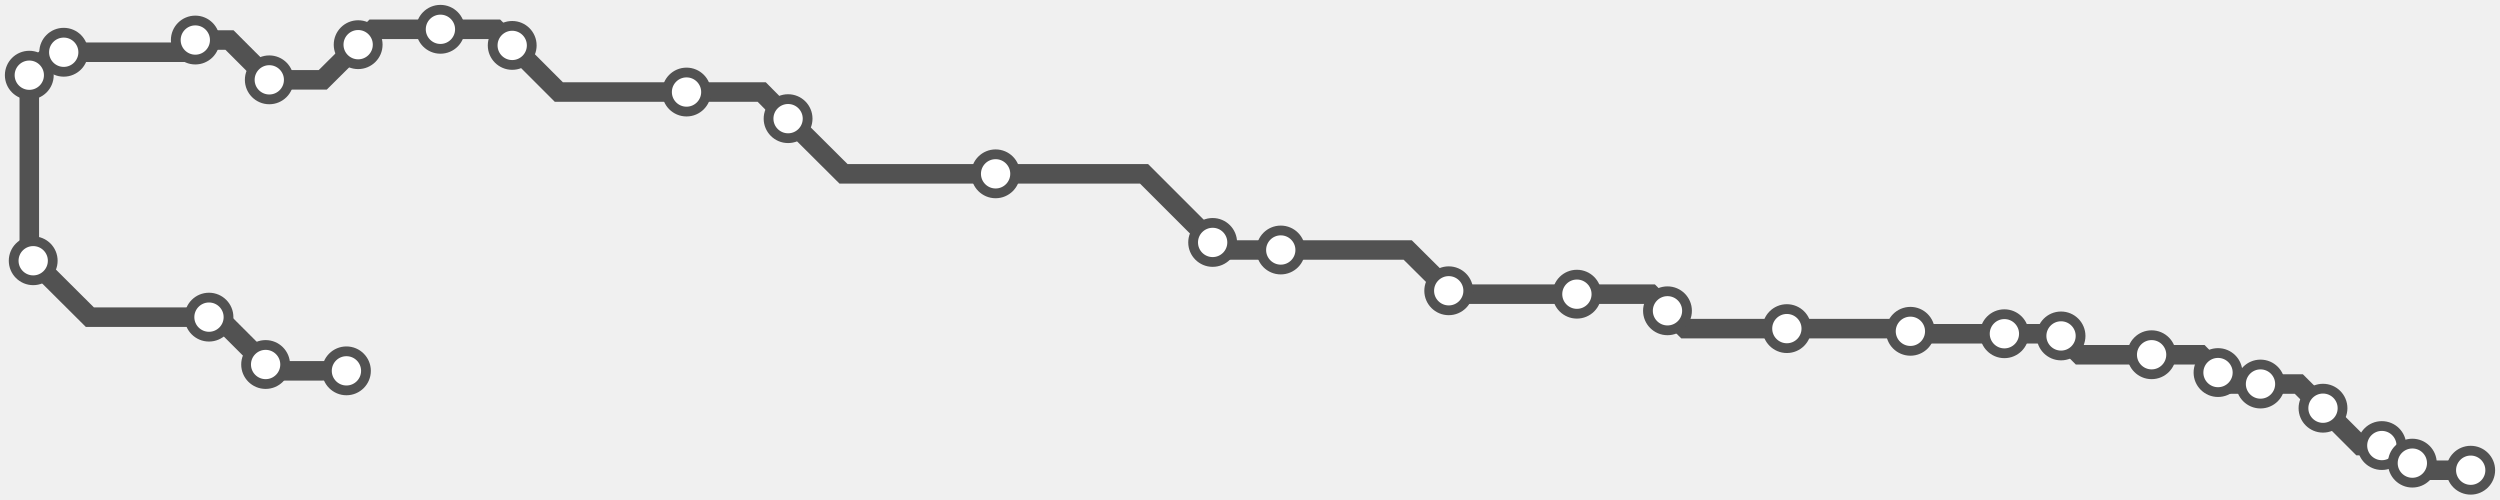
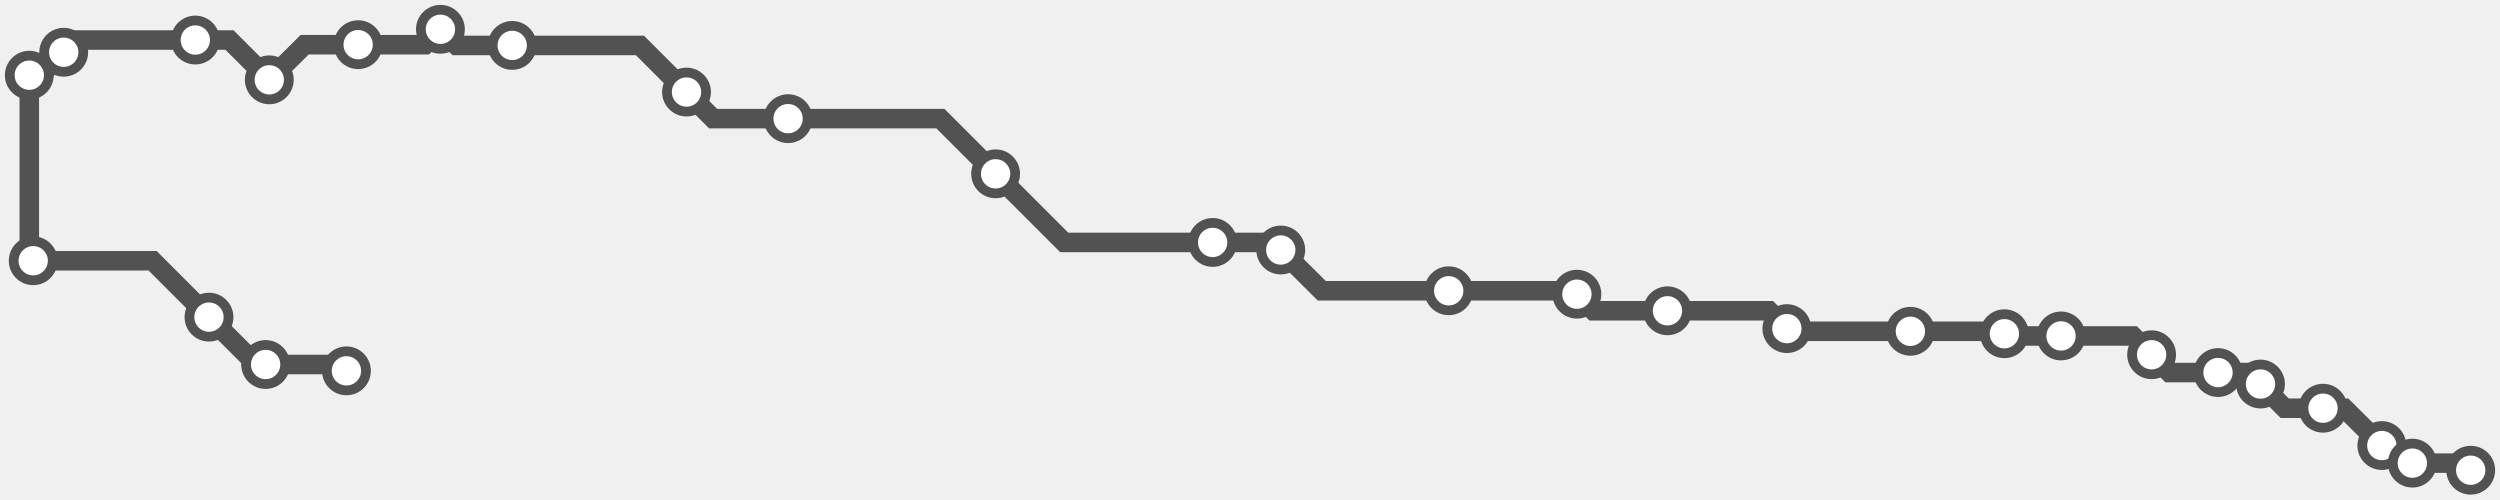
<svg xmlns="http://www.w3.org/2000/svg" width="1024.0" height="204.6">
-   <path d="M141.887 151.87 L111.3 151.9 L108.8 149.3 L89.4 129.9 L85.6 129.9 L36.8 129.9 L13.6 106.8 L12.0 105.2 L12.0 30.8 L21.4 21.4 L26.1 21.4 L75.1 21.4 L80.0 16.4 L94.0 16.4 L110.3 32.7 L132.2 32.7 L146.7 18.3 L153.0 12.0 L180.4 12.0 L203.2 12.0 L209.8 18.6 L228.9 37.7 L281.2 37.7 L312.0 37.7 L322.8 48.6 L345.5 71.2 L407.8 71.2 L468.6 71.2 L496.7 99.3 L499.7 102.4 L524.6 102.4 L576.6 102.4 L593.4 119.1 L594.7 120.5 L645.9 120.5 L676.2 120.5 L683.0 127.3 L690.3 134.6 L731.9 134.6 L781.4 134.6 L782.5 135.7 L783.5 136.7 L821.0 136.7 L843.3 136.7 L844.2 137.6 L851.9 145.3 L881.3 145.3 L901.3 145.3 L908.5 152.6 L913.3 157.3 L925.9 157.3 L941.6 157.3 L951.5 167.2 L966.8 182.5 L975.6 182.5 L980.9 182.5 L988.1 189.7 L991.0 192.6 L1012.0 192.6 " />
+   <path d="M141.887 151.87 L139.4 149.3 L108.8 149.3 L105.0 149.3 L85.6 129.9 L62.5 106.8 L13.6 106.8 L12.0 105.2 L12.0 30.8 L16.6 30.8 L26.1 21.4 L31.0 16.4 L80.0 16.4 L94.0 16.4 L110.3 32.7 L124.8 18.3 L146.7 18.3 L174.1 18.3 L180.4 12.0 L187.0 18.6 L209.8 18.6 L262.1 18.6 L281.2 37.7 L292.1 48.6 L322.8 48.6 L385.2 48.6 L407.8 71.2 L435.9 99.3 L496.7 99.3 L521.5 99.3 L524.6 102.4 L541.4 119.1 L593.4 119.1 L644.6 119.1 L645.9 120.5 L652.7 127.3 L683.0 127.3 L724.6 127.3 L731.9 134.6 L733.1 135.7 L782.5 135.7 L820.1 135.7 L821.0 136.7 L822.0 137.6 L844.2 137.6 L873.6 137.6 L881.3 145.3 L888.6 152.6 L908.5 152.6 L921.2 152.6 L925.9 157.3 L935.8 167.2 L951.5 167.2 L960.2 167.2 L975.6 182.5 L982.8 189.7 L988.1 189.7 L1009.1 189.7 L1012.0 192.6 " />
  <circle cx="141.9" cy="151.9" r="8" />
  <circle cx="108.8" cy="149.3" r="8" />
  <circle cx="85.6" cy="129.9" r="8" />
  <circle cx="13.6" cy="106.8" r="8" />
  <circle cx="12.0" cy="30.8" r="8" />
  <circle cx="26.1" cy="21.4" r="8" />
  <circle cx="80.0" cy="16.4" r="8" />
  <circle cx="110.3" cy="32.7" r="8" />
  <circle cx="146.7" cy="18.3" r="8" />
  <circle cx="180.4" cy="12.0" r="8" />
  <circle cx="209.8" cy="18.6" r="8" />
  <circle cx="281.2" cy="37.7" r="8" />
  <circle cx="322.8" cy="48.6" r="8" />
  <circle cx="407.8" cy="71.2" r="8" />
  <circle cx="496.7" cy="99.3" r="8" />
  <circle cx="524.6" cy="102.4" r="8" />
  <circle cx="593.4" cy="119.1" r="8" />
  <circle cx="645.9" cy="120.5" r="8" />
  <circle cx="683.0" cy="127.3" r="8" />
  <circle cx="731.9" cy="134.6" r="8" />
  <circle cx="782.5" cy="135.7" r="8" />
  <circle cx="821.0" cy="136.7" r="8" />
  <circle cx="844.2" cy="137.6" r="8" />
  <circle cx="881.3" cy="145.3" r="8" />
  <circle cx="908.5" cy="152.6" r="8" />
  <circle cx="925.9" cy="157.3" r="8" />
  <circle cx="951.5" cy="167.2" r="8" />
  <circle cx="975.6" cy="182.5" r="8" />
  <circle cx="988.1" cy="189.7" r="8" />
  <circle cx="1012.0" cy="192.6" r="8" />
  <style>
circle {
fill: white;
stroke: #525252;
stroke-width: 4;
}
path {
fill: none;
stroke: #525252;
stroke-width: 8;
}</style>
</svg>
